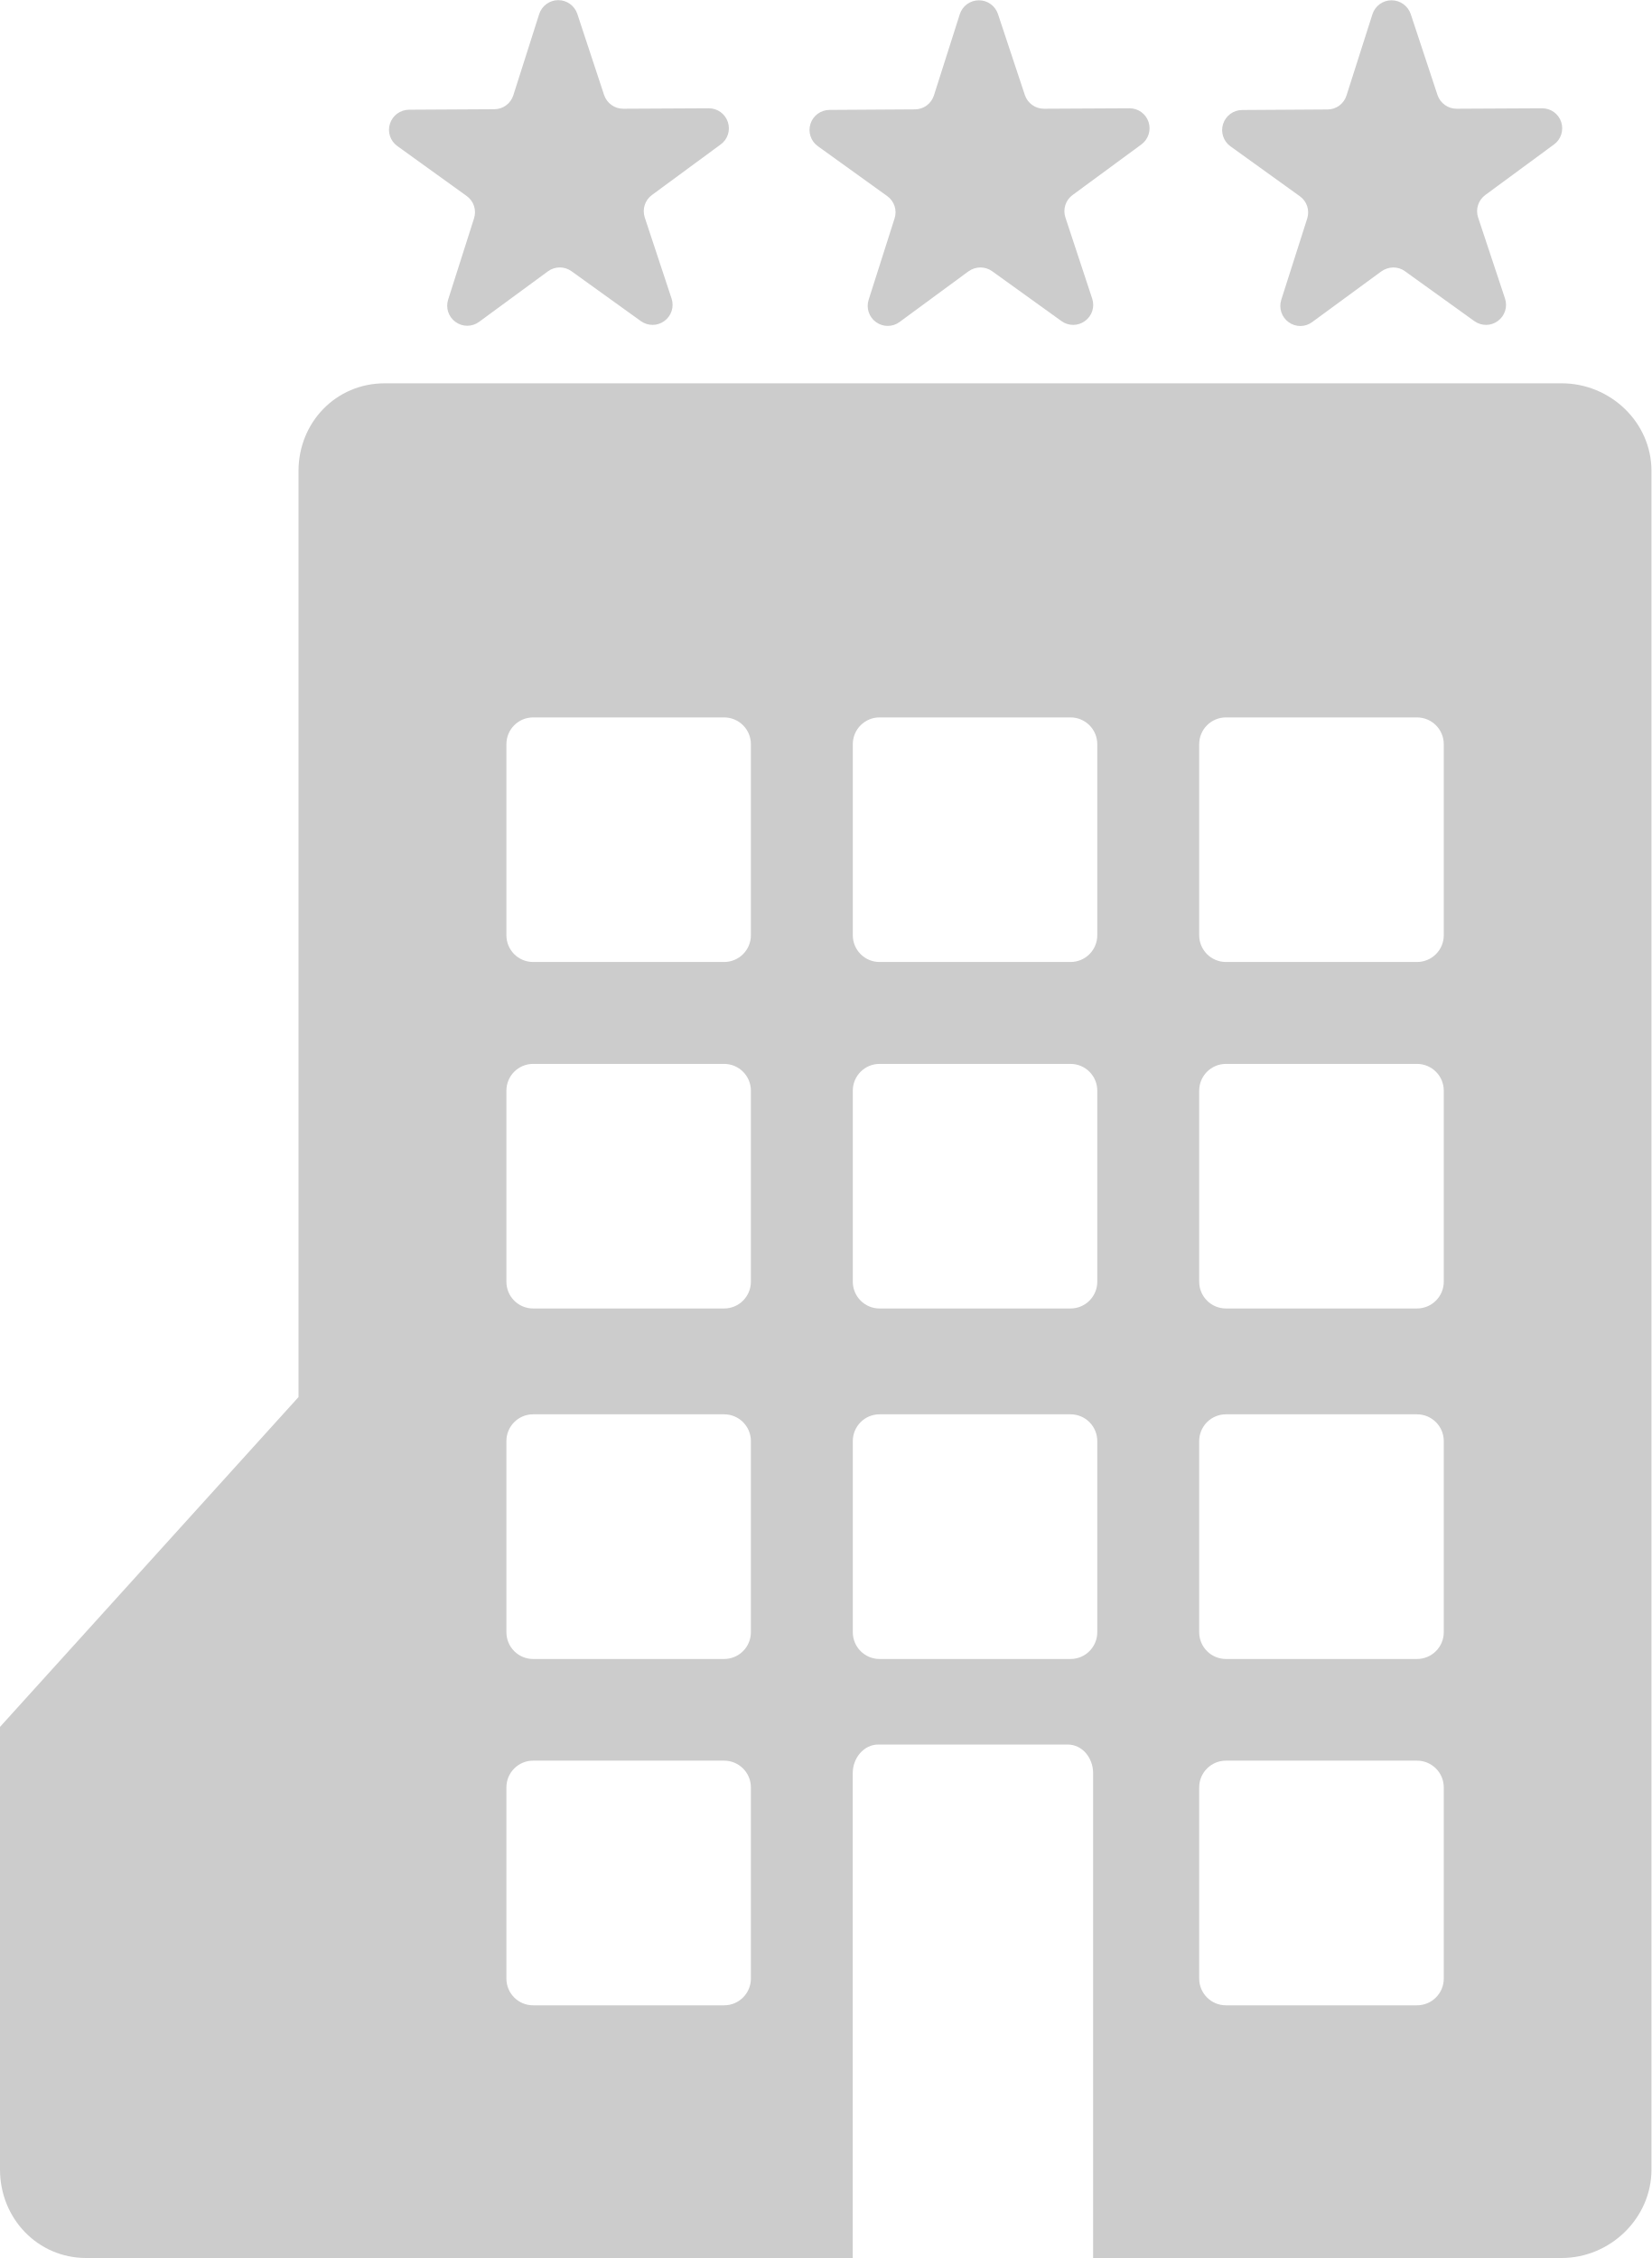
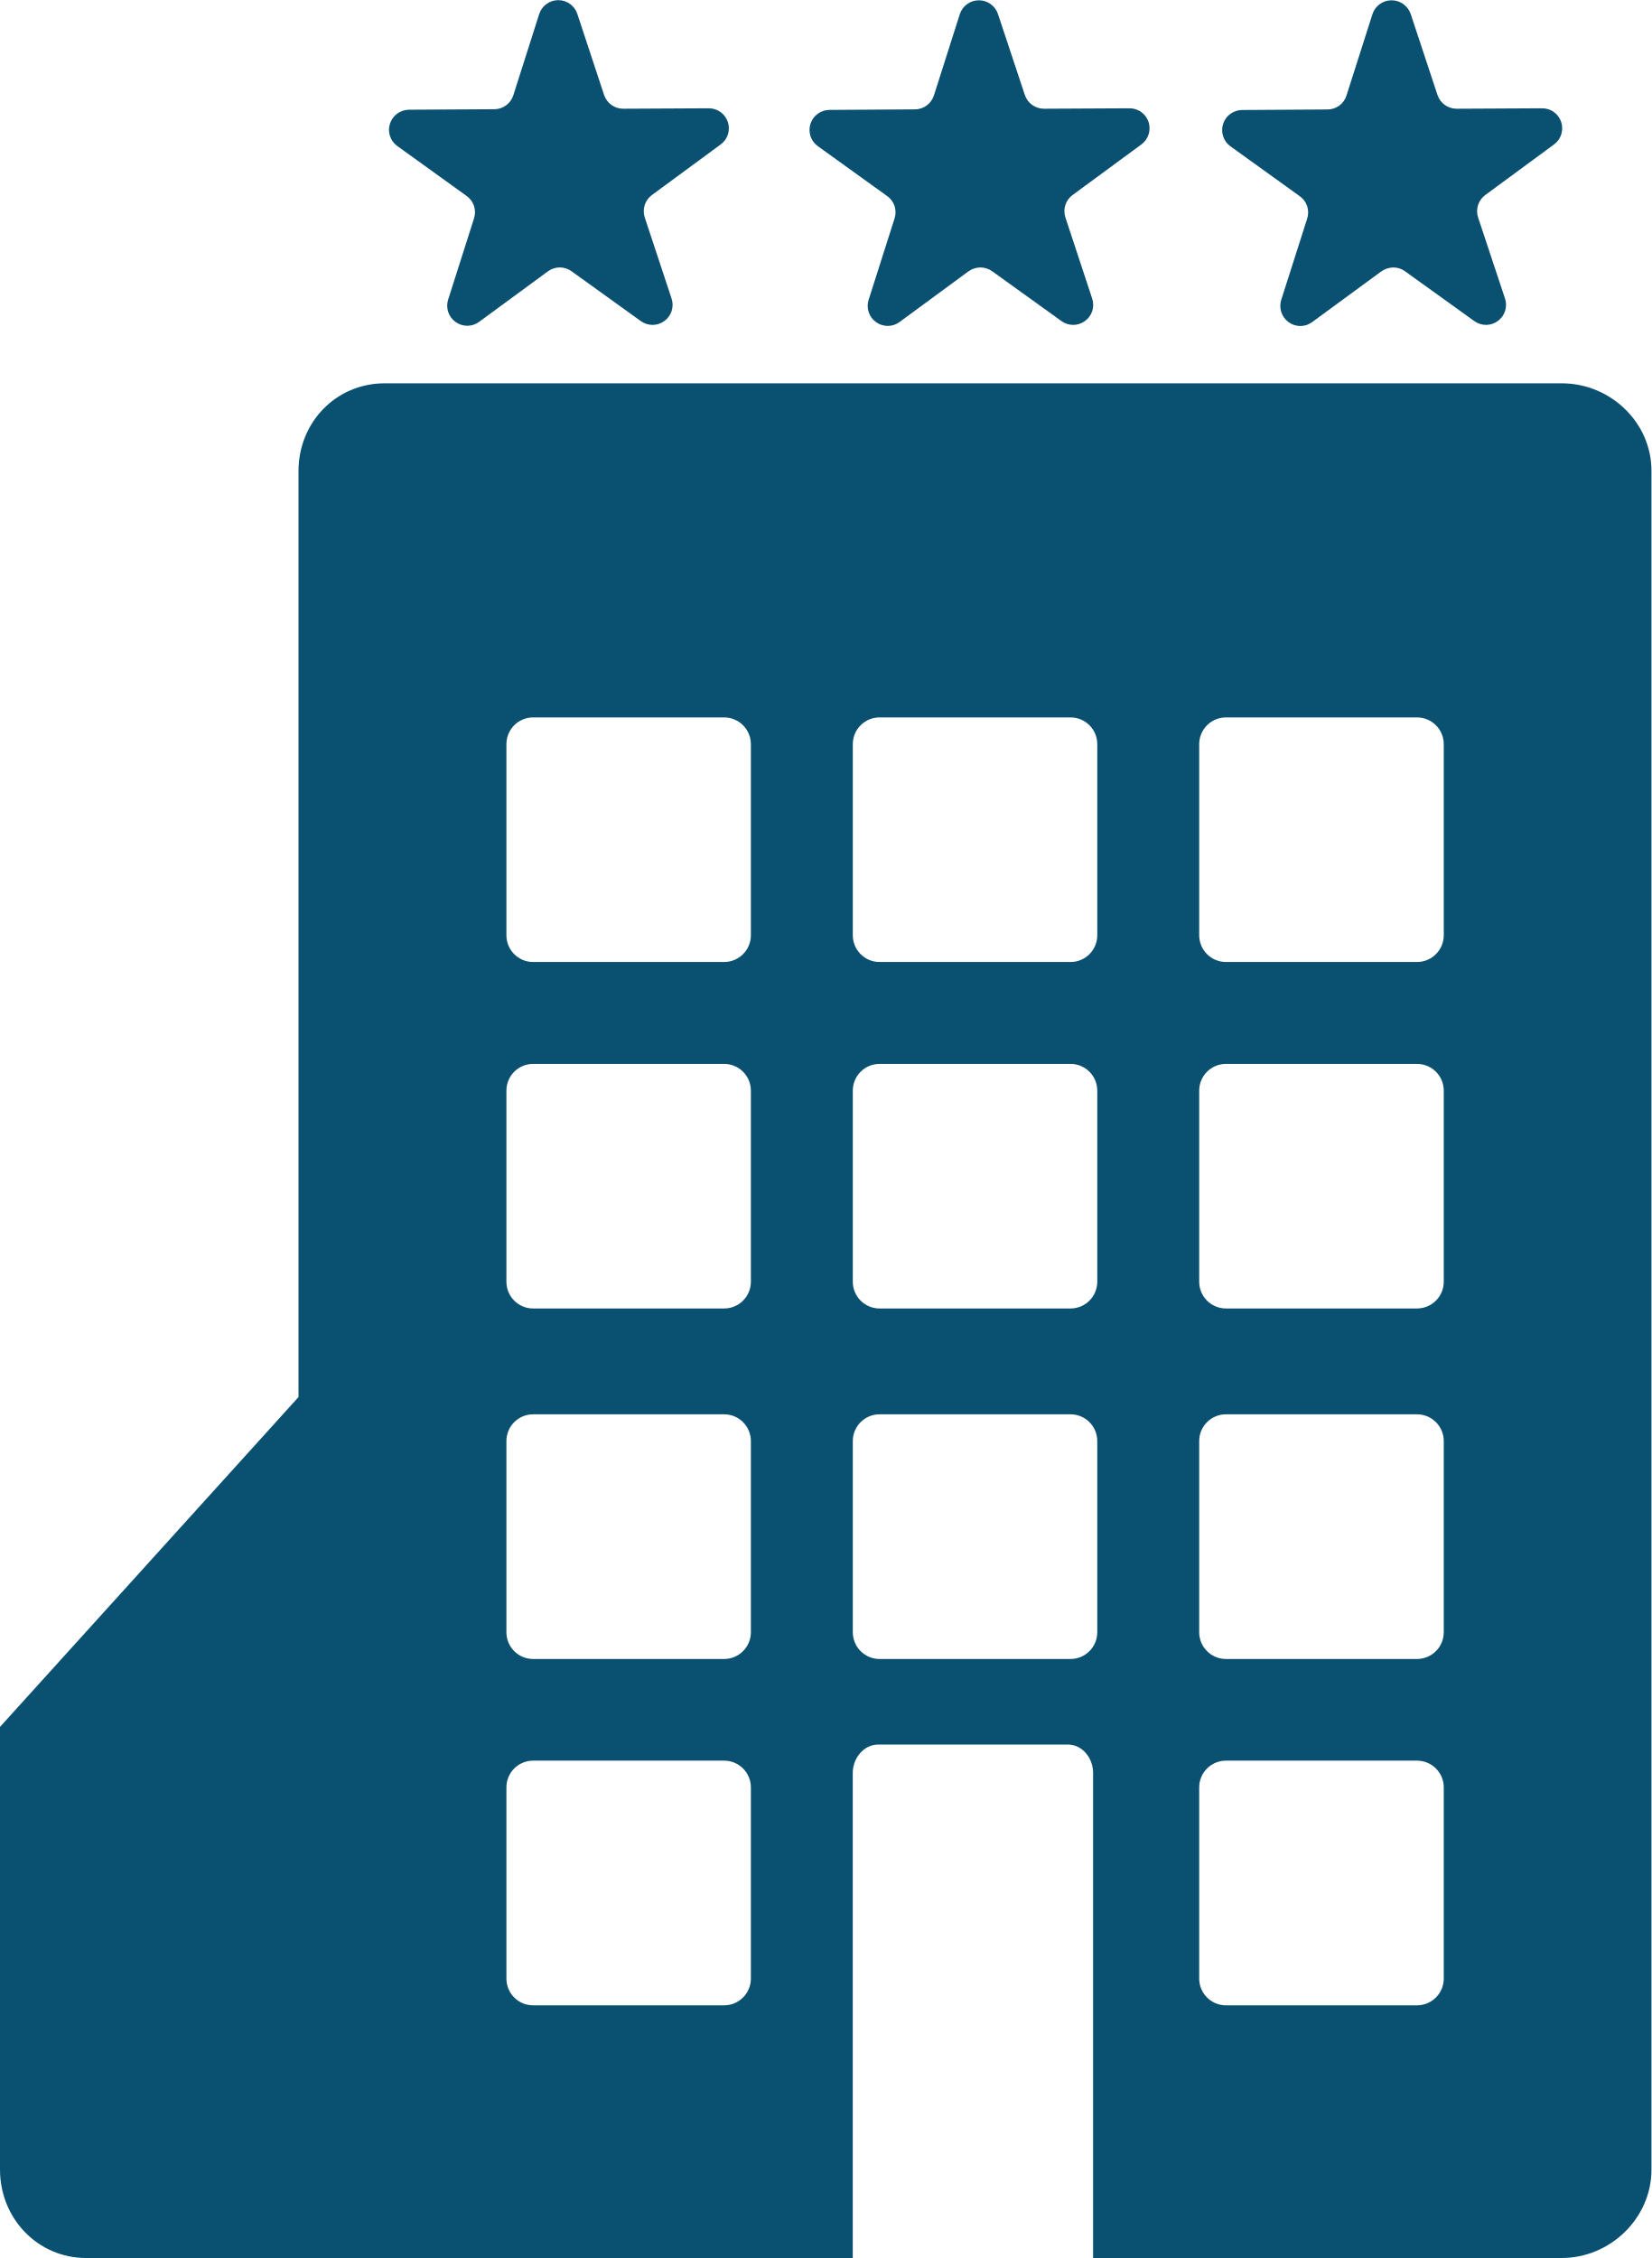
- <svg xmlns="http://www.w3.org/2000/svg" version="1.1" id="Capa_1" x="0px" y="0px" width="33.627px" height="45.977px" viewBox="6.175 0 33.627 45.977" enable-background="new 6.175 0 33.627 45.977" xml:space="preserve">
+ <svg xmlns="http://www.w3.org/2000/svg" version="1.1" id="Capa_1" x="0px" y="0px" viewBox="6.175 0 33.627 45.977" enable-background="new 6.175 0 33.627 45.977" xml:space="preserve">
  <g>
-     <path fill="#CCCCCC" d="M37.974,7.805H14.007c-0.991,0-1.754,0.796-1.754,1.786v18.856l-6.078,6.716v9.014   c0,0.99,0.764,1.8,1.754,1.8h15.609v-9.875c0-0.302,0.222-0.58,0.521-0.58h3.855c0.303,0,0.518,0.278,0.518,0.58v9.875h9.539   c0.99,0,1.83-0.81,1.83-1.8V9.591C39.803,8.601,38.964,7.805,37.974,7.805z M21.464,40.287c0,0.301-0.244,0.545-0.545,0.545h-3.889   c-0.302,0-0.544-0.244-0.544-0.545v-3.892c0-0.301,0.243-0.545,0.544-0.545h3.889c0.301,0,0.545,0.244,0.545,0.545V40.287z    M21.464,33.234c0,0.302-0.244,0.546-0.545,0.546h-3.889c-0.302,0-0.544-0.244-0.544-0.546v-3.891c0-0.301,0.243-0.545,0.544-0.545   h3.889c0.301,0,0.545,0.244,0.545,0.545V33.234z M21.464,26.097c0,0.302-0.244,0.546-0.545,0.546h-3.889   c-0.302,0-0.544-0.244-0.544-0.546v-3.889c0-0.301,0.243-0.545,0.544-0.545h3.889c0.301,0,0.545,0.244,0.545,0.545V26.097z    M21.464,19.043c0,0.301-0.244,0.545-0.545,0.545h-3.889c-0.302,0-0.544-0.244-0.544-0.545v-3.889c0-0.302,0.243-0.546,0.544-0.546   h3.889c0.301,0,0.545,0.244,0.545,0.546V19.043z M28.517,33.234c0,0.302-0.244,0.546-0.544,0.546h-3.89   c-0.3,0-0.544-0.244-0.544-0.546v-3.89c0-0.302,0.244-0.546,0.544-0.546h3.89c0.3,0,0.544,0.244,0.544,0.546V33.234z    M28.517,26.097c0,0.302-0.244,0.546-0.544,0.546h-3.89c-0.3,0-0.544-0.244-0.544-0.546v-3.889c0-0.301,0.244-0.545,0.544-0.545   h3.89c0.3,0,0.544,0.244,0.544,0.545V26.097z M28.517,19.043c0,0.301-0.244,0.545-0.544,0.545h-3.89   c-0.3,0-0.544-0.244-0.544-0.545v-3.889c0-0.302,0.244-0.546,0.544-0.546h3.89c0.3,0,0.544,0.244,0.544,0.546V19.043z    M35.572,40.287c0,0.301-0.244,0.545-0.546,0.545h-3.889c-0.301,0-0.545-0.244-0.545-0.545v-3.892c0-0.301,0.244-0.545,0.545-0.545   h3.889c0.302,0,0.546,0.244,0.546,0.545V40.287z M35.572,33.234c0,0.302-0.244,0.546-0.546,0.546h-3.889   c-0.301,0-0.545-0.244-0.545-0.546v-3.891c0-0.301,0.244-0.545,0.545-0.545h3.889c0.302,0,0.546,0.244,0.546,0.545V33.234z    M35.572,26.097c0,0.302-0.244,0.546-0.546,0.546h-3.889c-0.301,0-0.545-0.244-0.545-0.546v-3.889c0-0.301,0.244-0.545,0.545-0.545   h3.889c0.302,0,0.546,0.244,0.546,0.545V26.097z M35.572,19.043c0,0.301-0.244,0.545-0.546,0.545h-3.889   c-0.301,0-0.545-0.244-0.545-0.545v-3.889c0-0.302,0.244-0.546,0.545-0.546h3.889c0.302,0,0.546,0.244,0.546,0.546V19.043z    M17.812,5.523l1.411,1.015c0.145,0.104,0.338,0.103,0.48-0.002c0.143-0.105,0.202-0.289,0.146-0.457l-0.546-1.651   c-0.055-0.168,0.004-0.353,0.146-0.457l1.4-1.03c0.144-0.104,0.202-0.289,0.146-0.457c-0.057-0.169-0.213-0.28-0.391-0.279   l-1.738,0.009c-0.178,0.001-0.334-0.112-0.391-0.28l-0.545-1.651c-0.056-0.168-0.213-0.281-0.39-0.28s-0.333,0.116-0.387,0.285   L16.627,1.94c-0.054,0.169-0.21,0.284-0.387,0.284l-1.738,0.01c-0.177,0.002-0.333,0.116-0.387,0.285   c-0.055,0.167,0.007,0.353,0.15,0.455l1.411,1.016c0.145,0.103,0.205,0.286,0.151,0.456L15.3,6.1   c-0.054,0.169,0.007,0.354,0.151,0.456c0.144,0.104,0.338,0.103,0.48-0.003l1.4-1.028C17.474,5.42,17.668,5.419,17.812,5.523z    M26.377,5.523l1.411,1.015c0.144,0.104,0.338,0.103,0.479-0.002c0.145-0.105,0.202-0.289,0.146-0.457l-0.545-1.651   c-0.056-0.168,0.004-0.353,0.146-0.457l1.401-1.03c0.142-0.104,0.201-0.289,0.146-0.457c-0.056-0.169-0.213-0.28-0.39-0.279   l-1.739,0.009c-0.177,0.001-0.334-0.112-0.39-0.28l-0.547-1.648c-0.056-0.168-0.213-0.281-0.39-0.28   c-0.179,0.001-0.334,0.116-0.388,0.285l-0.526,1.652c-0.055,0.17-0.211,0.284-0.389,0.284l-1.738,0.011   c-0.177,0.001-0.333,0.115-0.387,0.284c-0.054,0.167,0.007,0.353,0.151,0.455l1.412,1.016c0.144,0.103,0.205,0.287,0.149,0.456   l-0.527,1.654c-0.055,0.169,0.007,0.354,0.15,0.456c0.145,0.104,0.338,0.103,0.48-0.003l1.398-1.028   C26.038,5.42,26.233,5.419,26.377,5.523z M34.782,5.523l1.412,1.015c0.145,0.104,0.338,0.103,0.479-0.002   c0.143-0.105,0.202-0.289,0.146-0.457l-0.548-1.651c-0.056-0.168,0.005-0.353,0.146-0.457l1.4-1.03   c0.143-0.104,0.2-0.289,0.146-0.457c-0.056-0.169-0.213-0.28-0.39-0.279l-1.738,0.009c-0.178,0.001-0.334-0.112-0.391-0.28   l-0.545-1.648c-0.058-0.168-0.214-0.281-0.393-0.28c-0.178,0.001-0.333,0.116-0.387,0.285l-0.528,1.655   c-0.054,0.169-0.21,0.283-0.387,0.283l-1.738,0.011c-0.177,0.001-0.333,0.115-0.387,0.284c-0.055,0.167,0.007,0.353,0.149,0.455   l1.412,1.016c0.146,0.103,0.205,0.287,0.151,0.456l-0.528,1.654c-0.054,0.169,0.008,0.354,0.151,0.456   c0.144,0.104,0.337,0.103,0.479-0.003l1.4-1.027C34.447,5.42,34.64,5.419,34.782,5.523z" />
+     <path fill="#095071" d="M37.974,7.805H14.007c-0.991,0-1.754,0.796-1.754,1.786v18.856l-6.078,6.716v9.014   c0,0.99,0.764,1.8,1.754,1.8h15.609v-9.875c0-0.302,0.222-0.58,0.521-0.58h3.855c0.303,0,0.518,0.278,0.518,0.58v9.875h9.539   c0.99,0,1.83-0.81,1.83-1.8V9.591C39.803,8.601,38.964,7.805,37.974,7.805z M21.464,40.287c0,0.301-0.244,0.545-0.545,0.545h-3.889   c-0.302,0-0.544-0.244-0.544-0.545v-3.892c0-0.301,0.243-0.545,0.544-0.545h3.889c0.301,0,0.545,0.244,0.545,0.545V40.287z    M21.464,33.234c0,0.302-0.244,0.546-0.545,0.546h-3.889c-0.302,0-0.544-0.244-0.544-0.546v-3.891c0-0.301,0.243-0.545,0.544-0.545   h3.889c0.301,0,0.545,0.244,0.545,0.545V33.234z M21.464,26.097c0,0.302-0.244,0.546-0.545,0.546h-3.889   c-0.302,0-0.544-0.244-0.544-0.546v-3.889c0-0.301,0.243-0.545,0.544-0.545h3.889c0.301,0,0.545,0.244,0.545,0.545V26.097z    M21.464,19.043c0,0.301-0.244,0.545-0.545,0.545h-3.889c-0.302,0-0.544-0.244-0.544-0.545v-3.889c0-0.302,0.243-0.546,0.544-0.546   h3.889c0.301,0,0.545,0.244,0.545,0.546V19.043z M28.517,33.234c0,0.302-0.244,0.546-0.544,0.546h-3.89   c-0.3,0-0.544-0.244-0.544-0.546v-3.89c0-0.302,0.244-0.546,0.544-0.546h3.89c0.3,0,0.544,0.244,0.544,0.546V33.234z    M28.517,26.097c0,0.302-0.244,0.546-0.544,0.546h-3.89c-0.3,0-0.544-0.244-0.544-0.546v-3.889c0-0.301,0.244-0.545,0.544-0.545   h3.89c0.3,0,0.544,0.244,0.544,0.545V26.097z M28.517,19.043c0,0.301-0.244,0.545-0.544,0.545h-3.89   c-0.3,0-0.544-0.244-0.544-0.545v-3.889c0-0.302,0.244-0.546,0.544-0.546h3.89c0.3,0,0.544,0.244,0.544,0.546V19.043z    M35.572,40.287c0,0.301-0.244,0.545-0.546,0.545h-3.889c-0.301,0-0.545-0.244-0.545-0.545v-3.892c0-0.301,0.244-0.545,0.545-0.545   h3.889c0.302,0,0.546,0.244,0.546,0.545V40.287z M35.572,33.234c0,0.302-0.244,0.546-0.546,0.546h-3.889   c-0.301,0-0.545-0.244-0.545-0.546v-3.891c0-0.301,0.244-0.545,0.545-0.545h3.889c0.302,0,0.546,0.244,0.546,0.545V33.234z    M35.572,26.097c0,0.302-0.244,0.546-0.546,0.546h-3.889c-0.301,0-0.545-0.244-0.545-0.546v-3.889c0-0.301,0.244-0.545,0.545-0.545   h3.889c0.302,0,0.546,0.244,0.546,0.545V26.097z M35.572,19.043c0,0.301-0.244,0.545-0.546,0.545h-3.889   c-0.301,0-0.545-0.244-0.545-0.545v-3.889c0-0.302,0.244-0.546,0.545-0.546h3.889c0.302,0,0.546,0.244,0.546,0.546V19.043z    M17.812,5.523l1.411,1.015c0.145,0.104,0.338,0.103,0.48-0.002c0.143-0.105,0.202-0.289,0.146-0.457l-0.546-1.651   c-0.055-0.168,0.004-0.353,0.146-0.457l1.4-1.03c0.144-0.104,0.202-0.289,0.146-0.457c-0.057-0.169-0.213-0.28-0.391-0.279   l-1.738,0.009c-0.178,0.001-0.334-0.112-0.391-0.28l-0.545-1.651c-0.056-0.168-0.213-0.281-0.39-0.28s-0.333,0.116-0.387,0.285   L16.627,1.94c-0.054,0.169-0.21,0.284-0.387,0.284l-1.738,0.01c-0.177,0.002-0.333,0.116-0.387,0.285   c-0.055,0.167,0.007,0.353,0.15,0.455l1.411,1.016c0.145,0.103,0.205,0.286,0.151,0.456L15.3,6.1   c-0.054,0.169,0.007,0.354,0.151,0.456c0.144,0.104,0.338,0.103,0.48-0.003l1.4-1.028C17.474,5.42,17.668,5.419,17.812,5.523z    M26.377,5.523l1.411,1.015c0.144,0.104,0.338,0.103,0.479-0.002c0.145-0.105,0.202-0.289,0.146-0.457l-0.545-1.651   c-0.056-0.168,0.004-0.353,0.146-0.457l1.401-1.03c0.142-0.104,0.201-0.289,0.146-0.457c-0.056-0.169-0.213-0.28-0.39-0.279   l-1.739,0.009c-0.177,0.001-0.334-0.112-0.39-0.28l-0.547-1.648c-0.056-0.168-0.213-0.281-0.39-0.28   c-0.179,0.001-0.334,0.116-0.388,0.285l-0.526,1.652c-0.055,0.17-0.211,0.284-0.389,0.284l-1.738,0.011   c-0.177,0.001-0.333,0.115-0.387,0.284c-0.054,0.167,0.007,0.353,0.151,0.455l1.412,1.016c0.144,0.103,0.205,0.287,0.149,0.456   l-0.527,1.654c-0.055,0.169,0.007,0.354,0.15,0.456c0.145,0.104,0.338,0.103,0.48-0.003l1.398-1.028   C26.038,5.42,26.233,5.419,26.377,5.523z M34.782,5.523l1.412,1.015c0.145,0.104,0.338,0.103,0.479-0.002   c0.143-0.105,0.202-0.289,0.146-0.457l-0.548-1.651c-0.056-0.168,0.005-0.353,0.146-0.457l1.4-1.03   c0.143-0.104,0.2-0.289,0.146-0.457c-0.056-0.169-0.213-0.28-0.39-0.279l-1.738,0.009c-0.178,0.001-0.334-0.112-0.391-0.28   l-0.545-1.648c-0.058-0.168-0.214-0.281-0.393-0.28c-0.178,0.001-0.333,0.116-0.387,0.285l-0.528,1.655   c-0.054,0.169-0.21,0.283-0.387,0.283l-1.738,0.011c-0.177,0.001-0.333,0.115-0.387,0.284c-0.055,0.167,0.007,0.353,0.149,0.455   l1.412,1.016c0.146,0.103,0.205,0.287,0.151,0.456l-0.528,1.654c-0.054,0.169,0.008,0.354,0.151,0.456   c0.144,0.104,0.337,0.103,0.479-0.003l1.4-1.027C34.447,5.42,34.64,5.419,34.782,5.523z" />
  </g>
</svg>
